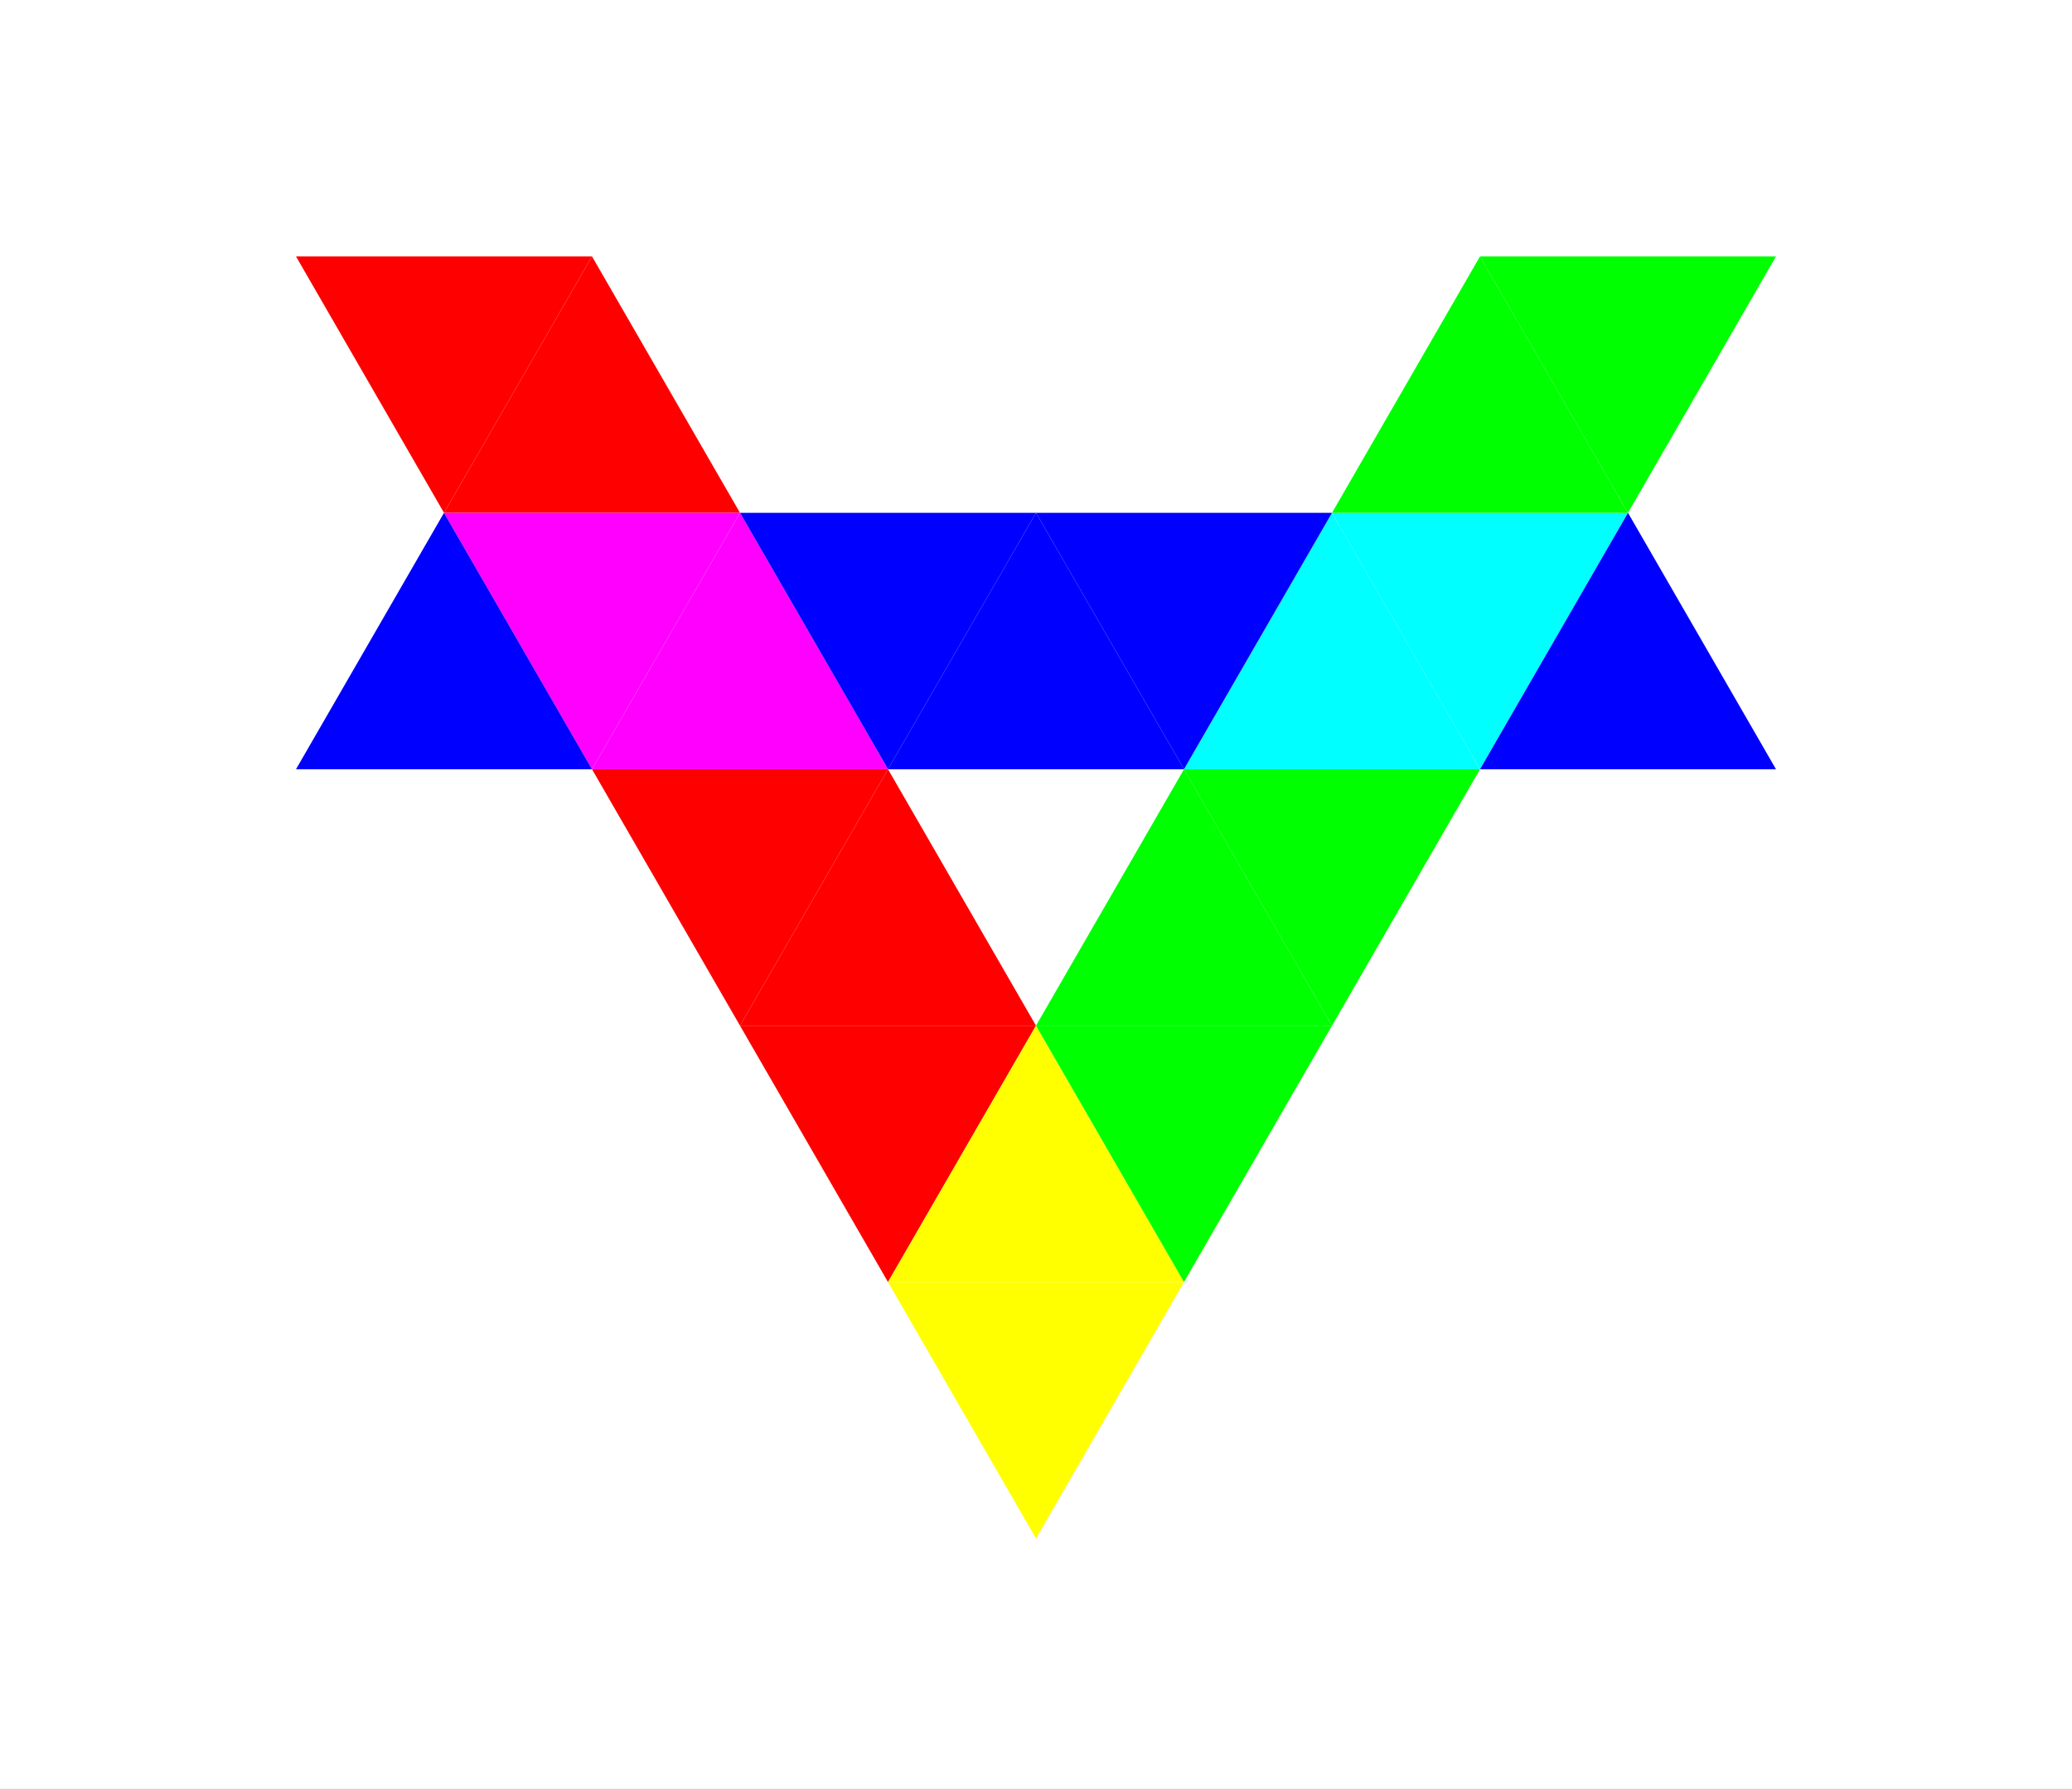
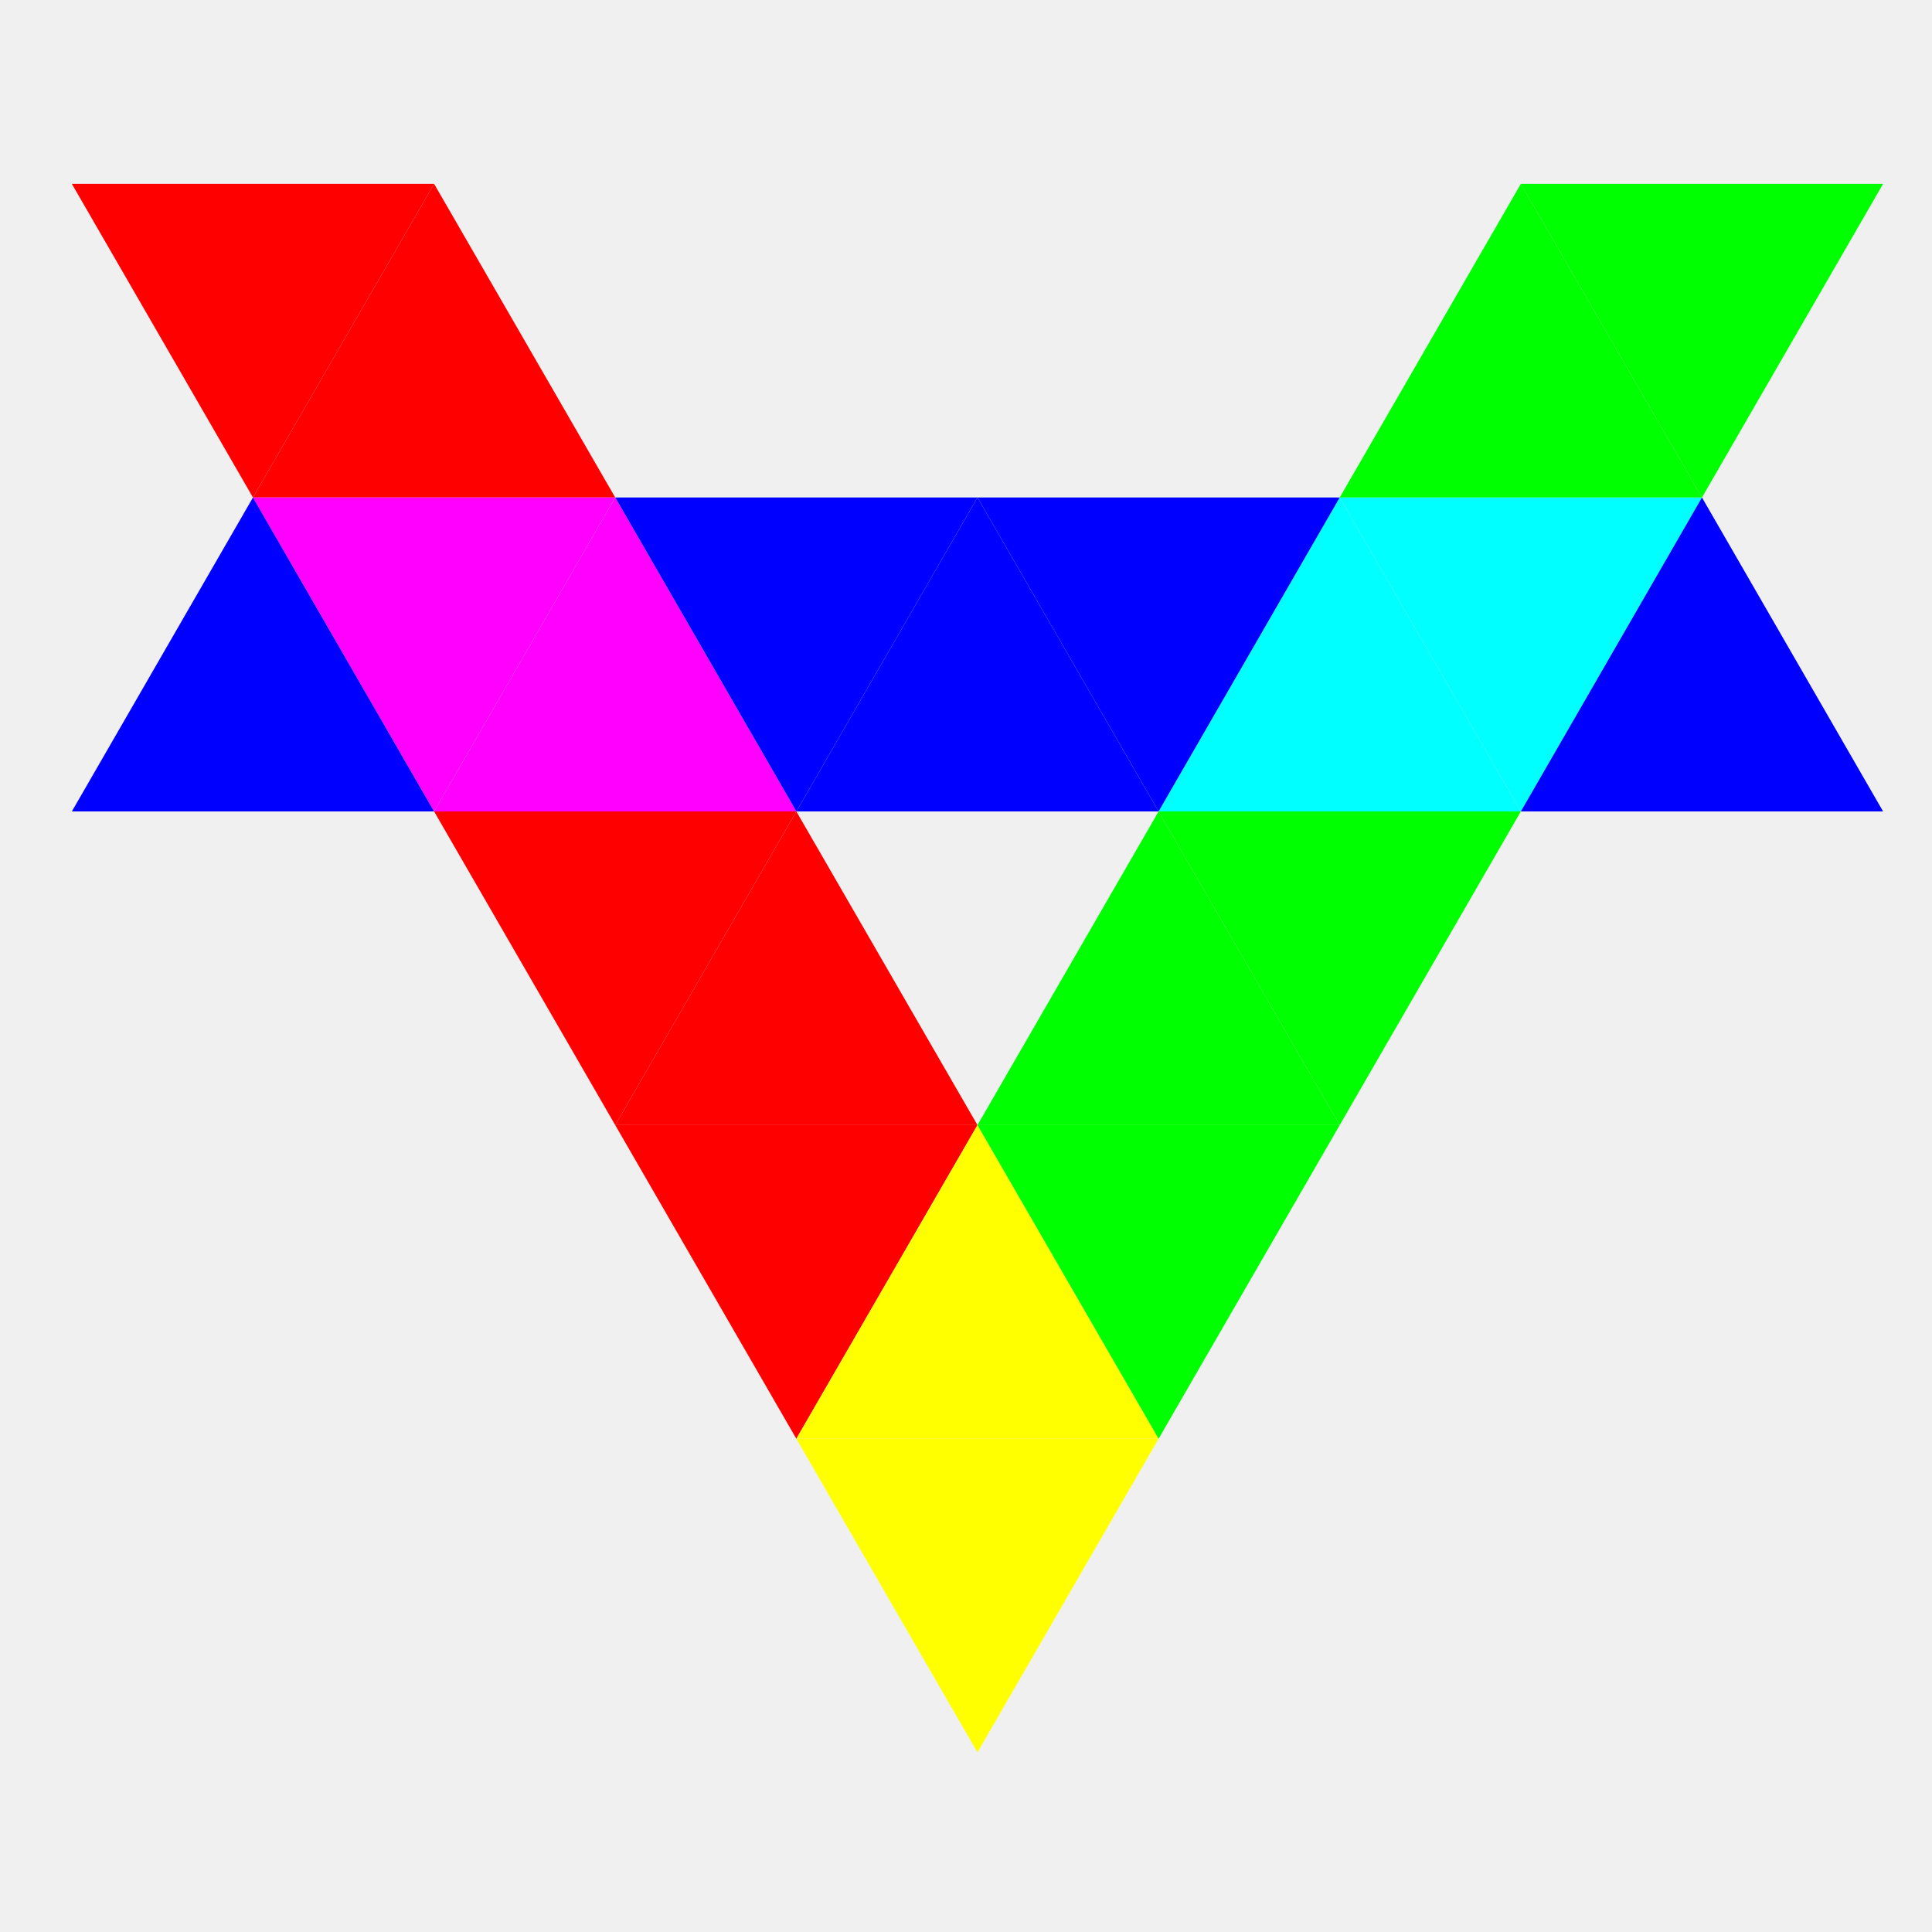
- <svg xmlns="http://www.w3.org/2000/svg" id="svg2985" version="1.1" width="420" height="362.5" xml:space="preserve">
-   <defs id="defs2989">
-     <clipPath clipPathUnits="userSpaceOnUse" id="clipPath3001">
-       <path d="M 0,290 0,0 336,0 336,290 0,290 z" id="path3003" />
-     </clipPath>
-   </defs>
-   <g id="g2993" transform="matrix(1.25,0,0,-1.25,0,362.5)">
-     <g id="g2995" />
-     <g id="g2997">
-       <g id="g2999" clip-path="url(#clipPath3001)">
-         <g id="g3005">
-           <path d="M 0,290 336,290 336,0 0,0 0,290 z" style="fill:#cccccc;fill-opacity:1;fill-rule:nonzero;stroke:none" id="path3007" />
-           <path d="M 0,290 336,290 336,0 0,0 0,290 z" style="fill:#ffffff;fill-opacity:1;fill-rule:nonzero;stroke:none" id="path3009" />
-           <path d="m 48,248.43 48,0 -24,-41.57 -24,41.57 z" style="fill:#ff0000;fill-opacity:1;fill-rule:nonzero;stroke:none" id="path3011" />
-           <path d="m 72,206.86 24,41.57 24,-41.57 -48,0 z" style="fill:#ff0000;fill-opacity:1;fill-rule:nonzero;stroke:none" id="path3013" />
-           <path d="m 72,206.86 48,0 -24,-41.57 -24,41.57 z" style="fill:#ff00ff;fill-opacity:1;fill-rule:nonzero;stroke:none" id="path3015" />
-           <path d="m 96,165.29 24,41.57 24,-41.57 -48,0 z" style="fill:#ff00ff;fill-opacity:1;fill-rule:nonzero;stroke:none" id="path3017" />
-           <path d="m 96,165.29 48,0 -24,-41.57 -24,41.57 z" style="fill:#ff0000;fill-opacity:1;fill-rule:nonzero;stroke:none" id="path3019" />
-           <path d="m 120,123.72 24,41.57 24,-41.57 -48,0 z" style="fill:#ff0000;fill-opacity:1;fill-rule:nonzero;stroke:none" id="path3021" />
-           <path d="m 120,123.72 48,0 -24,-41.57 -24,41.57 z" style="fill:#ff0000;fill-opacity:1;fill-rule:nonzero;stroke:none" id="path3023" />
-           <path d="m 144,82.15 24,41.57 24,-41.57 -48,0 z" style="fill:#ffff00;fill-opacity:1;fill-rule:nonzero;stroke:none" id="path3025" />
-           <path d="m 144,82.15 48,0 -24,-41.57 -24,41.57 z" style="fill:#ffff00;fill-opacity:1;fill-rule:nonzero;stroke:none" id="path3027" />
-           <path d="m 168,123.72 48,0 -24,-41.57 -24,41.57 z" style="fill:#00ff00;fill-opacity:1;fill-rule:nonzero;stroke:none" id="path3029" />
-           <path d="m 168,123.72 24,41.57 24,-41.57 -48,0 z" style="fill:#00ff00;fill-opacity:1;fill-rule:nonzero;stroke:none" id="path3031" />
-           <path d="m 192,165.29 48,0 -24,-41.57 -24,41.57 z" style="fill:#00ff00;fill-opacity:1;fill-rule:nonzero;stroke:none" id="path3033" />
-           <path d="m 192,165.29 24,41.57 24,-41.57 -48,0 z" style="fill:#00ffff;fill-opacity:1;fill-rule:nonzero;stroke:none" id="path3035" />
-           <path d="m 216,206.86 48,0 -24,-41.57 -24,41.57 z" style="fill:#00ffff;fill-opacity:1;fill-rule:nonzero;stroke:none" id="path3037" />
-           <path d="m 216,206.86 24,41.57 24,-41.57 -48,0 z" style="fill:#00ff00;fill-opacity:1;fill-rule:nonzero;stroke:none" id="path3039" />
-           <path d="m 240,248.43 48,0 -24,-41.57 -24,41.57 z" style="fill:#00ff00;fill-opacity:1;fill-rule:nonzero;stroke:none" id="path3041" />
-           <path d="m 48,165.29 24,41.57 24,-41.57 -48,0 z" style="fill:#0000ff;fill-opacity:1;fill-rule:nonzero;stroke:none" id="path3043" />
-           <path d="m 120,206.86 48,0 -24,-41.57 -24,41.57 z" style="fill:#0000ff;fill-opacity:1;fill-rule:nonzero;stroke:none" id="path3045" />
-           <path d="m 144,165.29 24,41.57 24,-41.57 -48,0 z" style="fill:#0000ff;fill-opacity:1;fill-rule:nonzero;stroke:none" id="path3047" />
-           <path d="m 168,206.86 48,0 -24,-41.57 -24,41.57 z" style="fill:#0000ff;fill-opacity:1;fill-rule:nonzero;stroke:none" id="path3049" />
-           <path d="m 240,165.29 24,41.57 24,-41.57 -48,0 z" style="fill:#0000ff;fill-opacity:1;fill-rule:nonzero;stroke:none" id="path3051" />
-         </g>
-       </g>
-     </g>
-   </g>
+ <svg xmlns="http://www.w3.org/2000/svg" class="logo" viewBox="0 0 64 64">
+   <path fill="#f00" d="M2.38,6.09h12l-6,10.39Z" />
+   <path fill="#f00" d="M8.38,16.48l6-10.39,6,10.39Z" />
+   <path fill="#f0f" d="M8.38,16.48h12l-6,10.4-6-10.4Z" />
+   <path fill="#f0f" d="M14.38,26.88l6-10.4,6,10.4Z" />
+   <path fill="#f00" d="M14.38,26.88h12l-6,10.39Z" />
+   <path fill="#f00" d="M20.38,37.27l6-10.39,6,10.39Z" />
+   <path fill="#f00" d="M20.38,37.27h12l-6,10.39Z" />
+   <path fill="#ff0" d="M26.38,47.66l6-10.39,6,10.39Z" />
+   <path fill="#ff0" d="M26.38,47.66h12l-6,10.39Z" />
+   <path fill="#0f0" d="M32.38,37.27h12l-6,10.39Z" />
+   <path fill="#0f0" d="M32.38,37.27l6-10.39,6,10.39Z" />
+   <path fill="#0f0" d="M38.38,26.88h12l-6,10.39Z" />
+   <path fill="#0ff" d="M38.38,26.88l6-10.4,6,10.4Z" />
+   <path fill="#0ff" d="M44.38,16.48h12l-6,10.4-6-10.4Z" />
+   <path fill="#0f0" d="M44.38,16.48l6-10.39,6,10.39Z" />
+   <path fill="#0f0" d="M50.38,6.09h12l-6,10.39Z" />
+   <path fill="#00f" d="M2.38,26.88l6-10.4,6,10.4Z" />
+   <path fill="#00f" d="M20.38,16.48h12l-6,10.4-6-10.4Z" />
+   <path fill="#00f" d="M26.38,26.88l6-10.4,6,10.4Z" />
+   <path fill="#00f" d="M32.38,16.48h12l-6,10.4-6-10.4Z" />
+   <path fill="#00f" d="M50.38,26.88l6-10.4,6,10.4Z" />
</svg>
